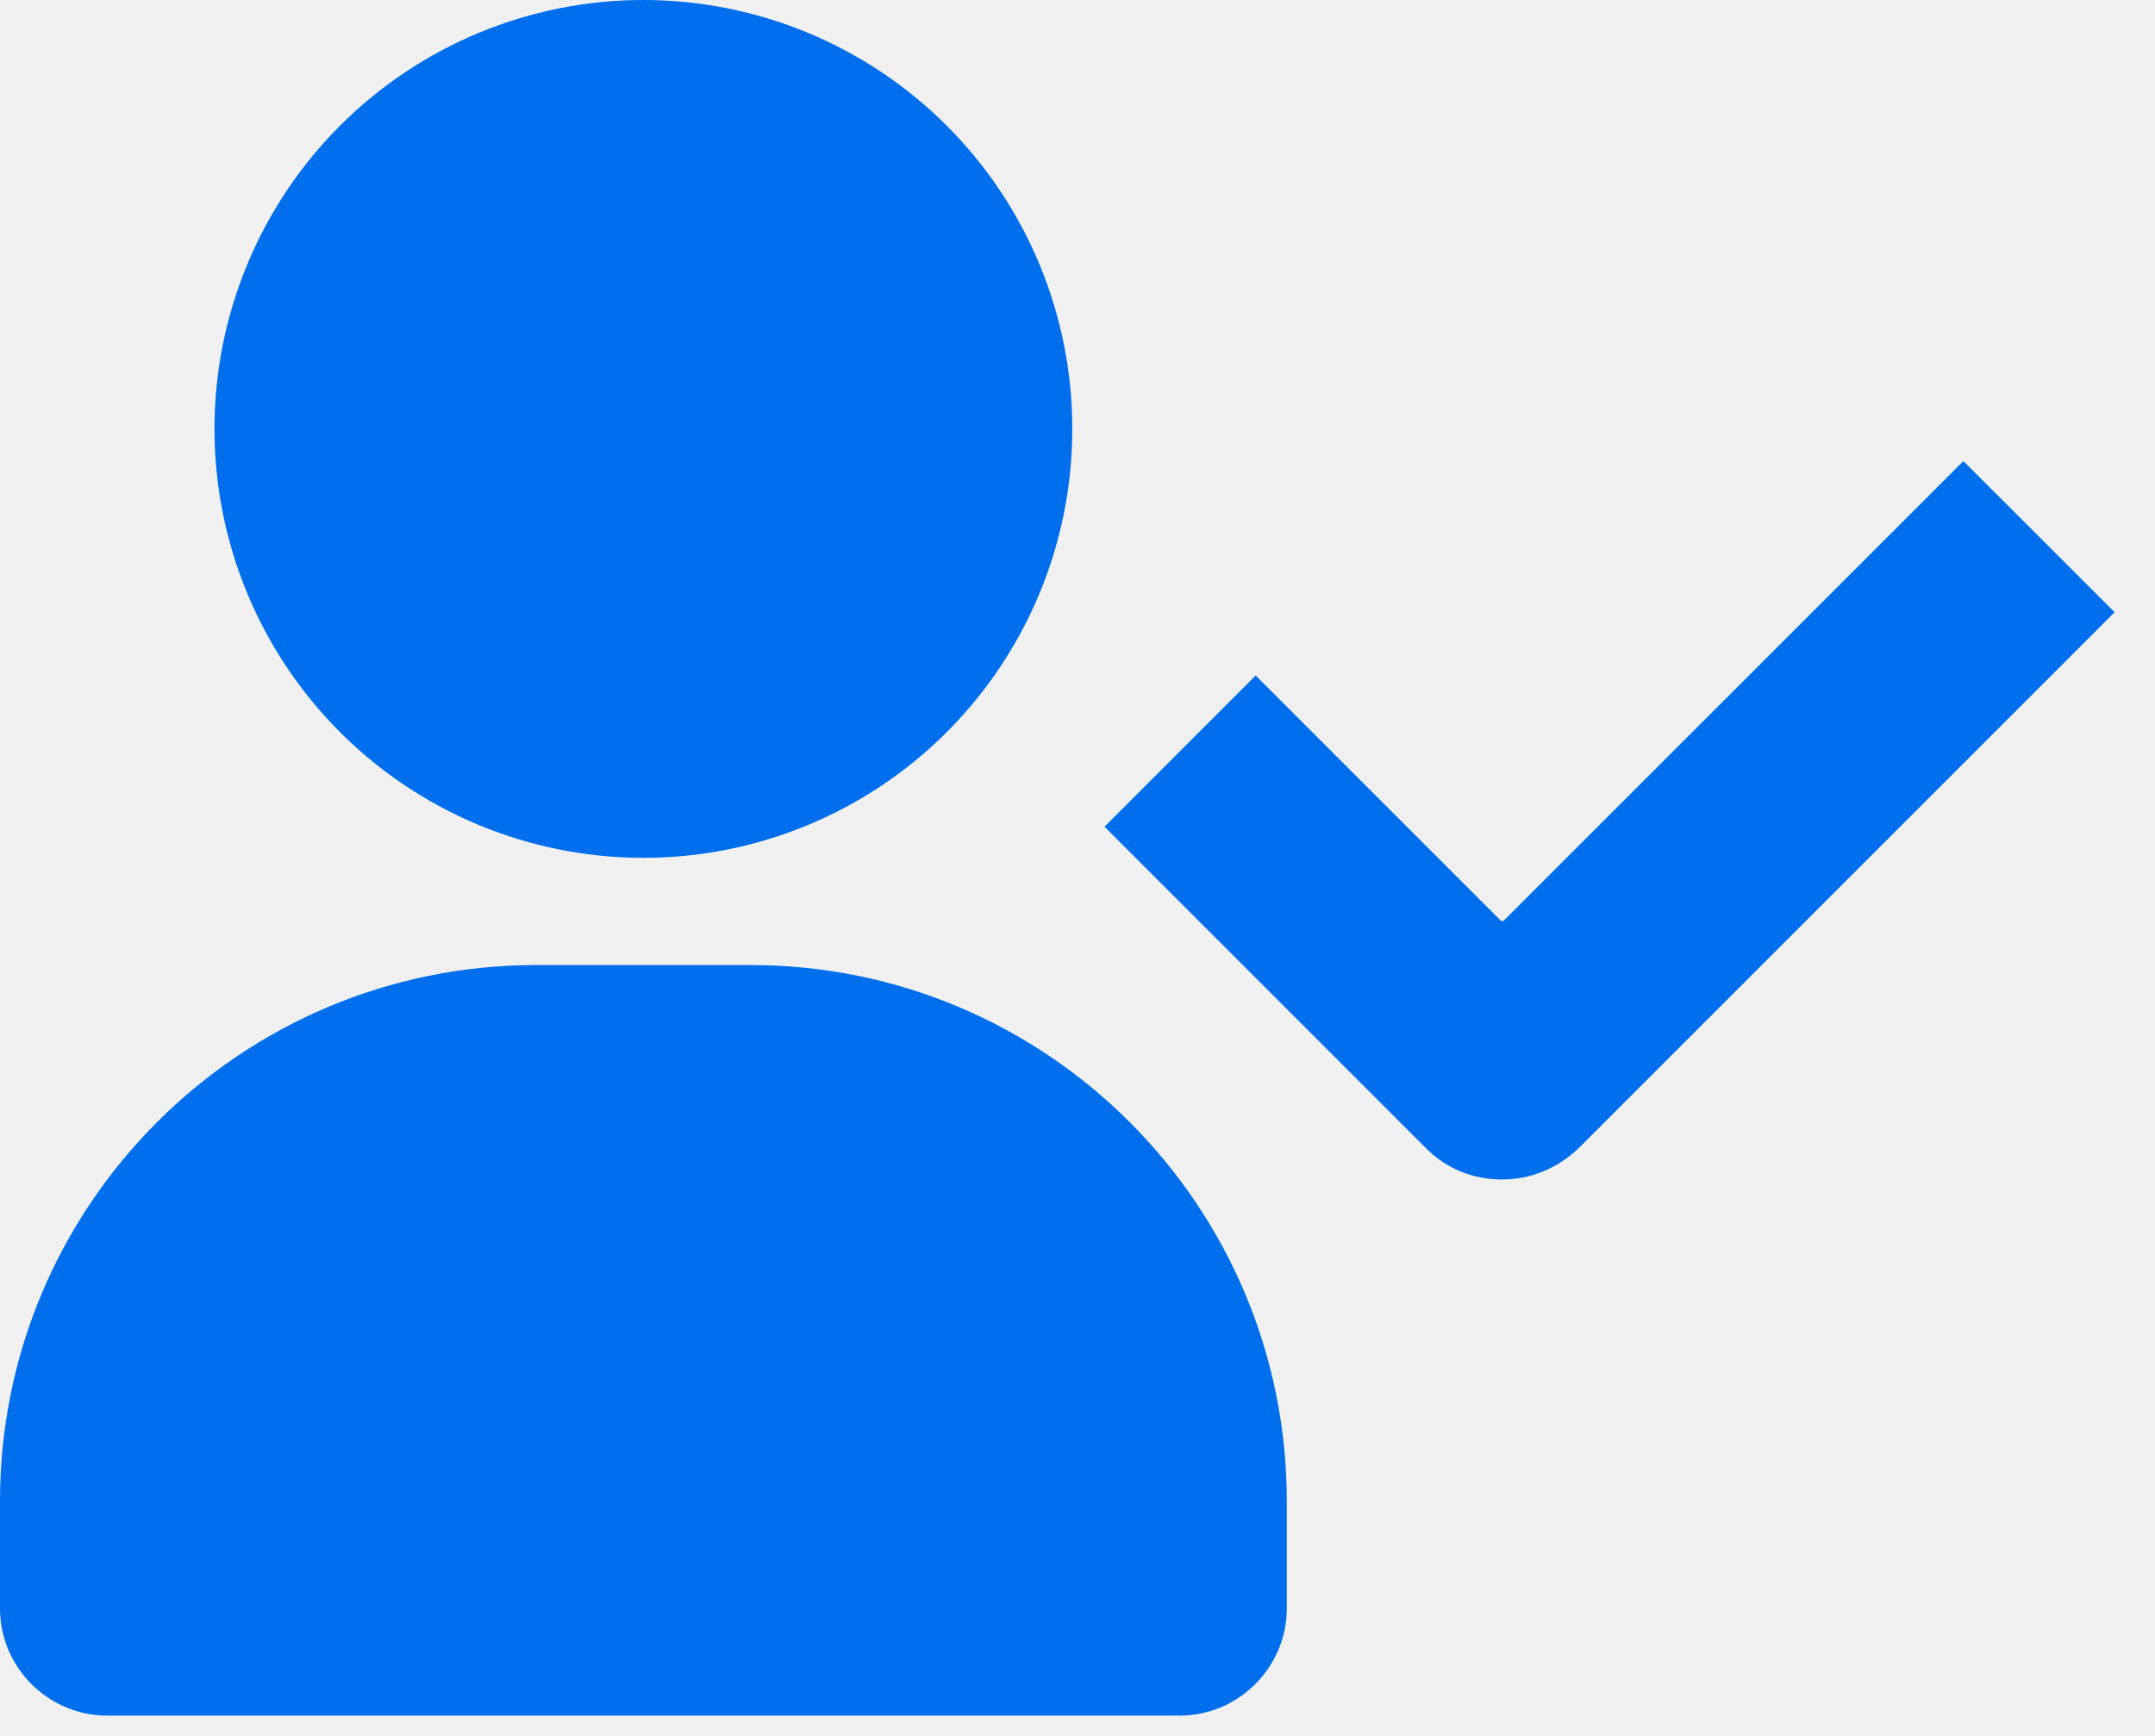
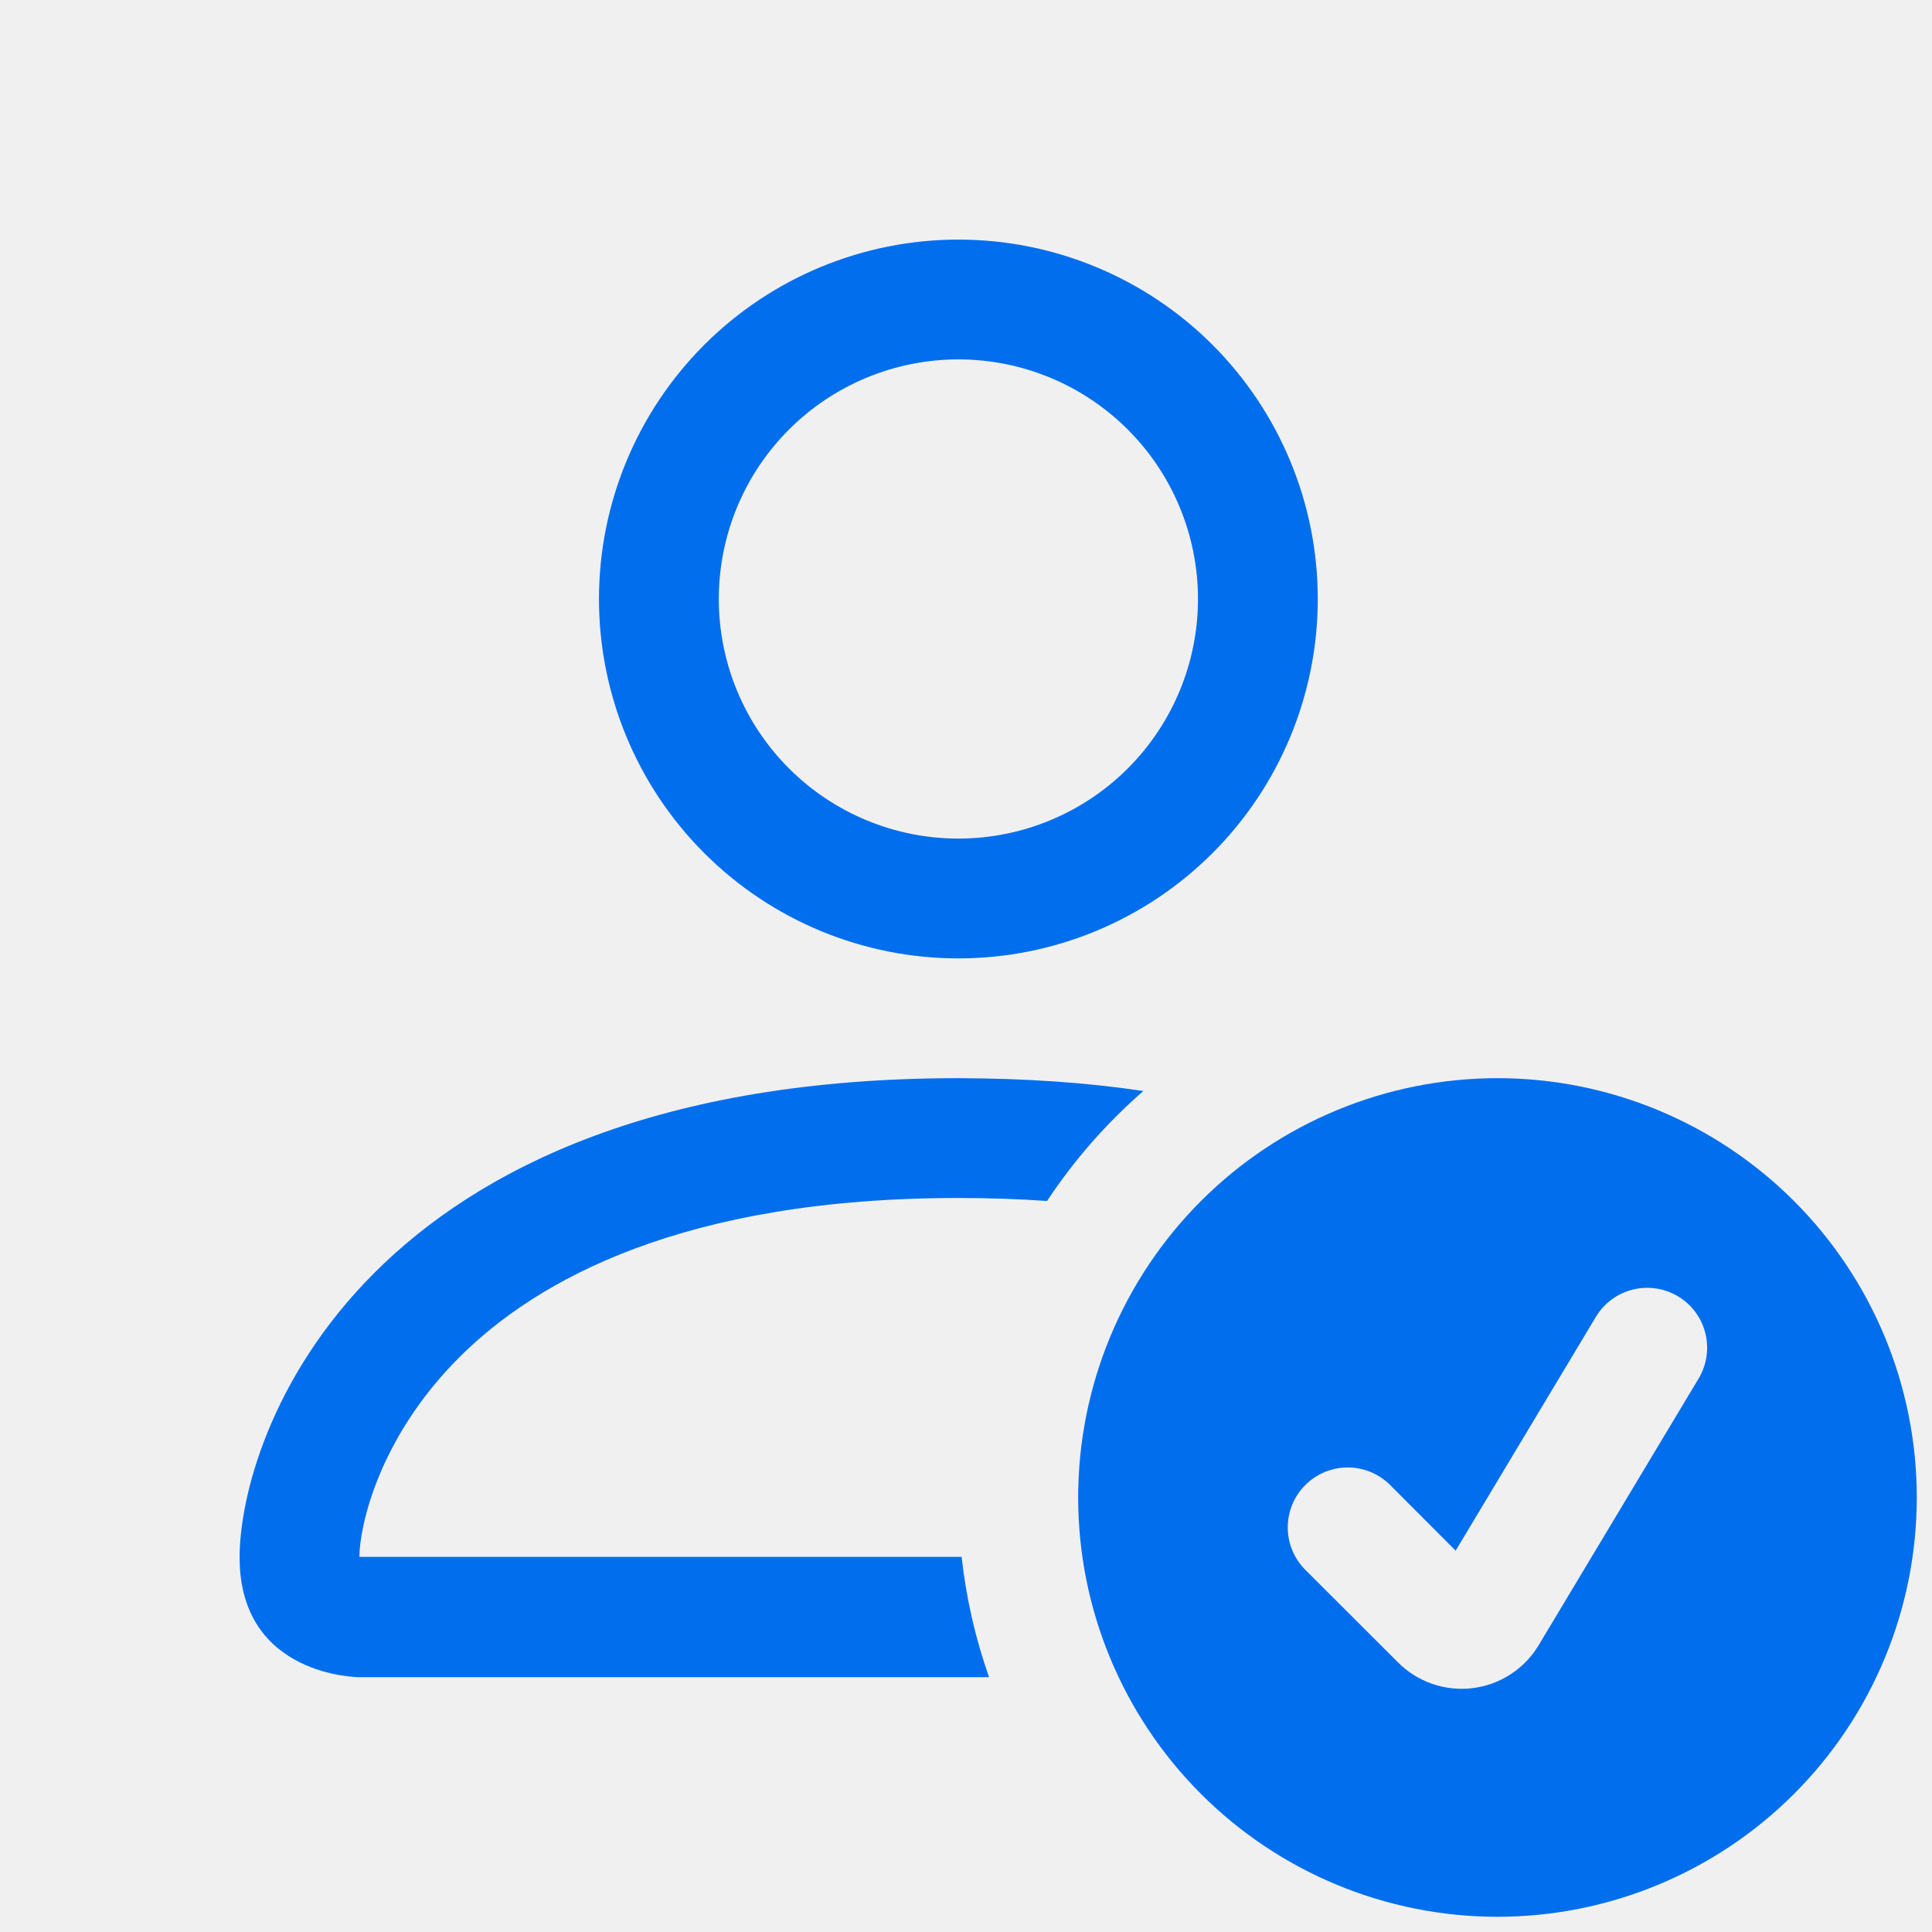
- <svg xmlns="http://www.w3.org/2000/svg" width="36" height="29" viewBox="0 0 36 29" fill="none">
-   <path d="M10.748 0C8.848 0 7.025 0.755 5.681 2.099C4.338 3.442 3.583 5.265 3.583 7.165C3.583 9.066 4.338 10.888 5.681 12.232C7.025 13.576 8.848 14.331 10.748 14.331C12.648 14.331 14.471 13.576 15.815 12.232C17.158 10.888 17.913 9.066 17.913 7.165C17.913 5.265 17.158 3.442 15.815 2.099C14.471 0.755 12.648 0 10.748 0ZM12.539 16.122H8.957C4.013 16.122 0 20.134 0 25.078V26.87C0 27.855 0.806 28.661 1.791 28.661H19.704C20.69 28.661 21.496 27.855 21.496 26.87V25.078C21.496 20.134 17.483 16.122 12.539 16.122ZM25.078 15.387L20.976 11.285L18.451 13.811L23.825 19.185C24.183 19.543 24.631 19.704 25.096 19.704C25.562 19.704 26.01 19.525 26.368 19.185L35.325 10.228L32.799 7.703L25.114 15.387H25.078Z" fill="#006EED" />
+ <svg xmlns="http://www.w3.org/2000/svg" width="65" height="65" viewBox="0 0 65 65" fill="none">
+   <g clip-path="url(#clip0_3_111)">
+     <path d="M50.381 64.488C54.122 64.488 57.71 63.001 60.356 60.356C63.001 57.71 64.488 54.122 64.488 50.381C64.488 46.64 63.001 43.051 60.356 40.406C57.71 37.761 54.122 36.274 50.381 36.274C46.64 36.274 43.051 37.761 40.406 40.406C37.761 43.051 36.274 46.64 36.274 50.381C36.274 54.122 37.761 57.71 40.406 60.356C43.051 63.001 46.64 64.488 50.381 64.488ZM57.148 46.379L51.767 55.35C51.531 55.745 51.208 56.08 50.822 56.33C50.437 56.581 49.999 56.74 49.543 56.796C49.087 56.852 48.624 56.803 48.19 56.653C47.755 56.503 47.36 56.256 47.036 55.931L43.916 52.815C43.538 52.437 43.325 51.924 43.325 51.389C43.325 50.853 43.538 50.34 43.916 49.962C44.294 49.583 44.808 49.371 45.343 49.371C45.878 49.371 46.391 49.583 46.77 49.962L48.974 52.17L53.69 44.307C53.826 44.08 54.005 43.882 54.218 43.724C54.431 43.566 54.672 43.452 54.929 43.388C55.186 43.323 55.453 43.31 55.714 43.349C55.976 43.388 56.228 43.478 56.455 43.614C56.682 43.75 56.88 43.929 57.038 44.142C57.195 44.354 57.31 44.596 57.374 44.853C57.438 45.109 57.452 45.376 57.413 45.638C57.374 45.9 57.284 46.152 57.148 46.379ZM44.335 20.152C44.335 23.359 43.061 26.435 40.794 28.702C38.526 30.97 35.451 32.244 32.244 32.244C29.037 32.244 25.961 30.97 23.694 28.702C21.426 26.435 20.152 23.359 20.152 20.152C20.152 16.945 21.426 13.87 23.694 11.602C25.961 9.335 29.037 8.061 32.244 8.061C35.451 8.061 38.526 9.335 40.794 11.602C43.061 13.87 44.335 16.945 44.335 20.152ZM32.244 28.213C34.382 28.213 36.432 27.364 37.944 25.852C39.455 24.341 40.305 22.29 40.305 20.152C40.305 18.014 39.455 15.964 37.944 14.452C36.432 12.941 34.382 12.091 32.244 12.091C30.106 12.091 28.055 12.941 26.544 14.452C25.032 15.964 24.183 18.014 24.183 20.152C24.183 22.29 25.032 24.341 26.544 25.852C28.055 27.364 30.106 28.213 32.244 28.213Z" fill="#006EED" />
+     <path d="M33.276 56.427C32.814 55.118 32.505 53.76 32.353 52.38H12.091C12.095 51.389 12.712 48.406 15.445 45.673C18.073 43.045 23.018 40.305 32.244 40.305C33.292 40.305 34.286 40.338 35.226 40.406C36.137 39.031 37.226 37.786 38.467 36.706C36.586 36.423 34.512 36.28 32.244 36.274C12.091 36.274 8.061 48.366 8.061 52.396C8.061 56.427 12.091 56.427 12.091 56.427H33.276Z" fill="#006EED" />
+   </g>
+   <defs>
+     <clipPath id="clip0_3_111">
+       <rect width="64.488" height="64.488" fill="white" />
+     </clipPath>
+   </defs>
</svg>
